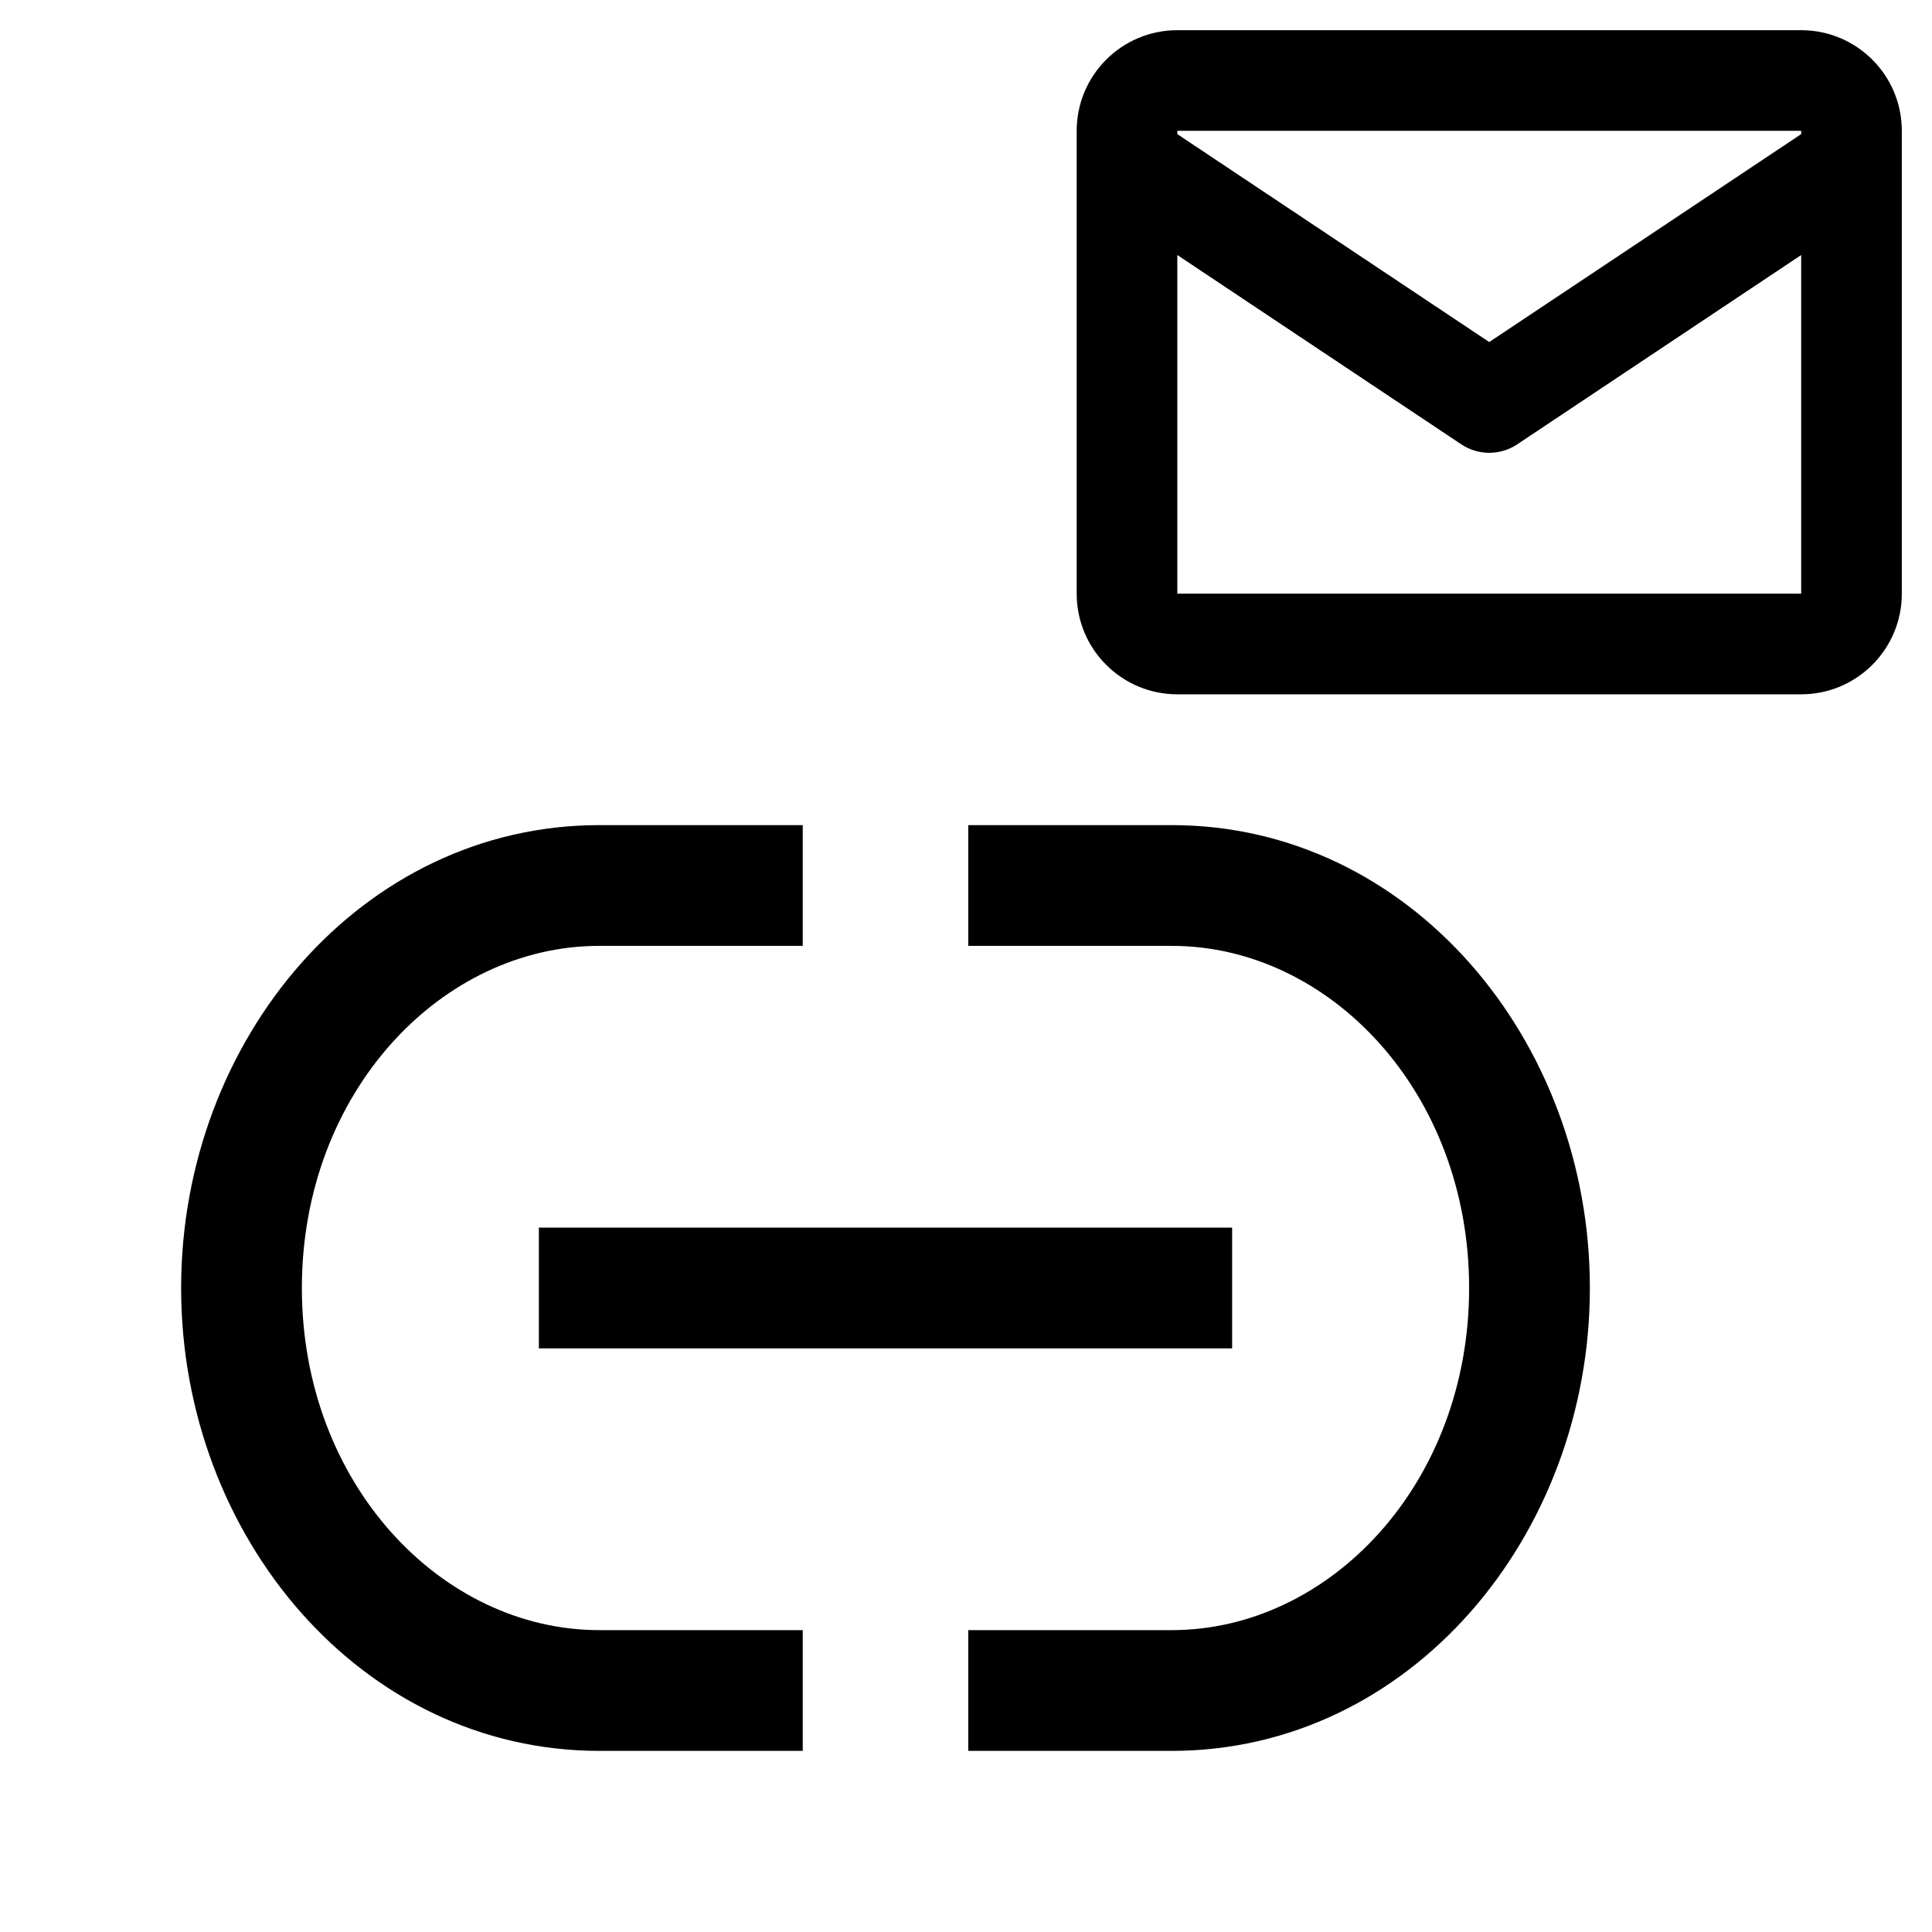
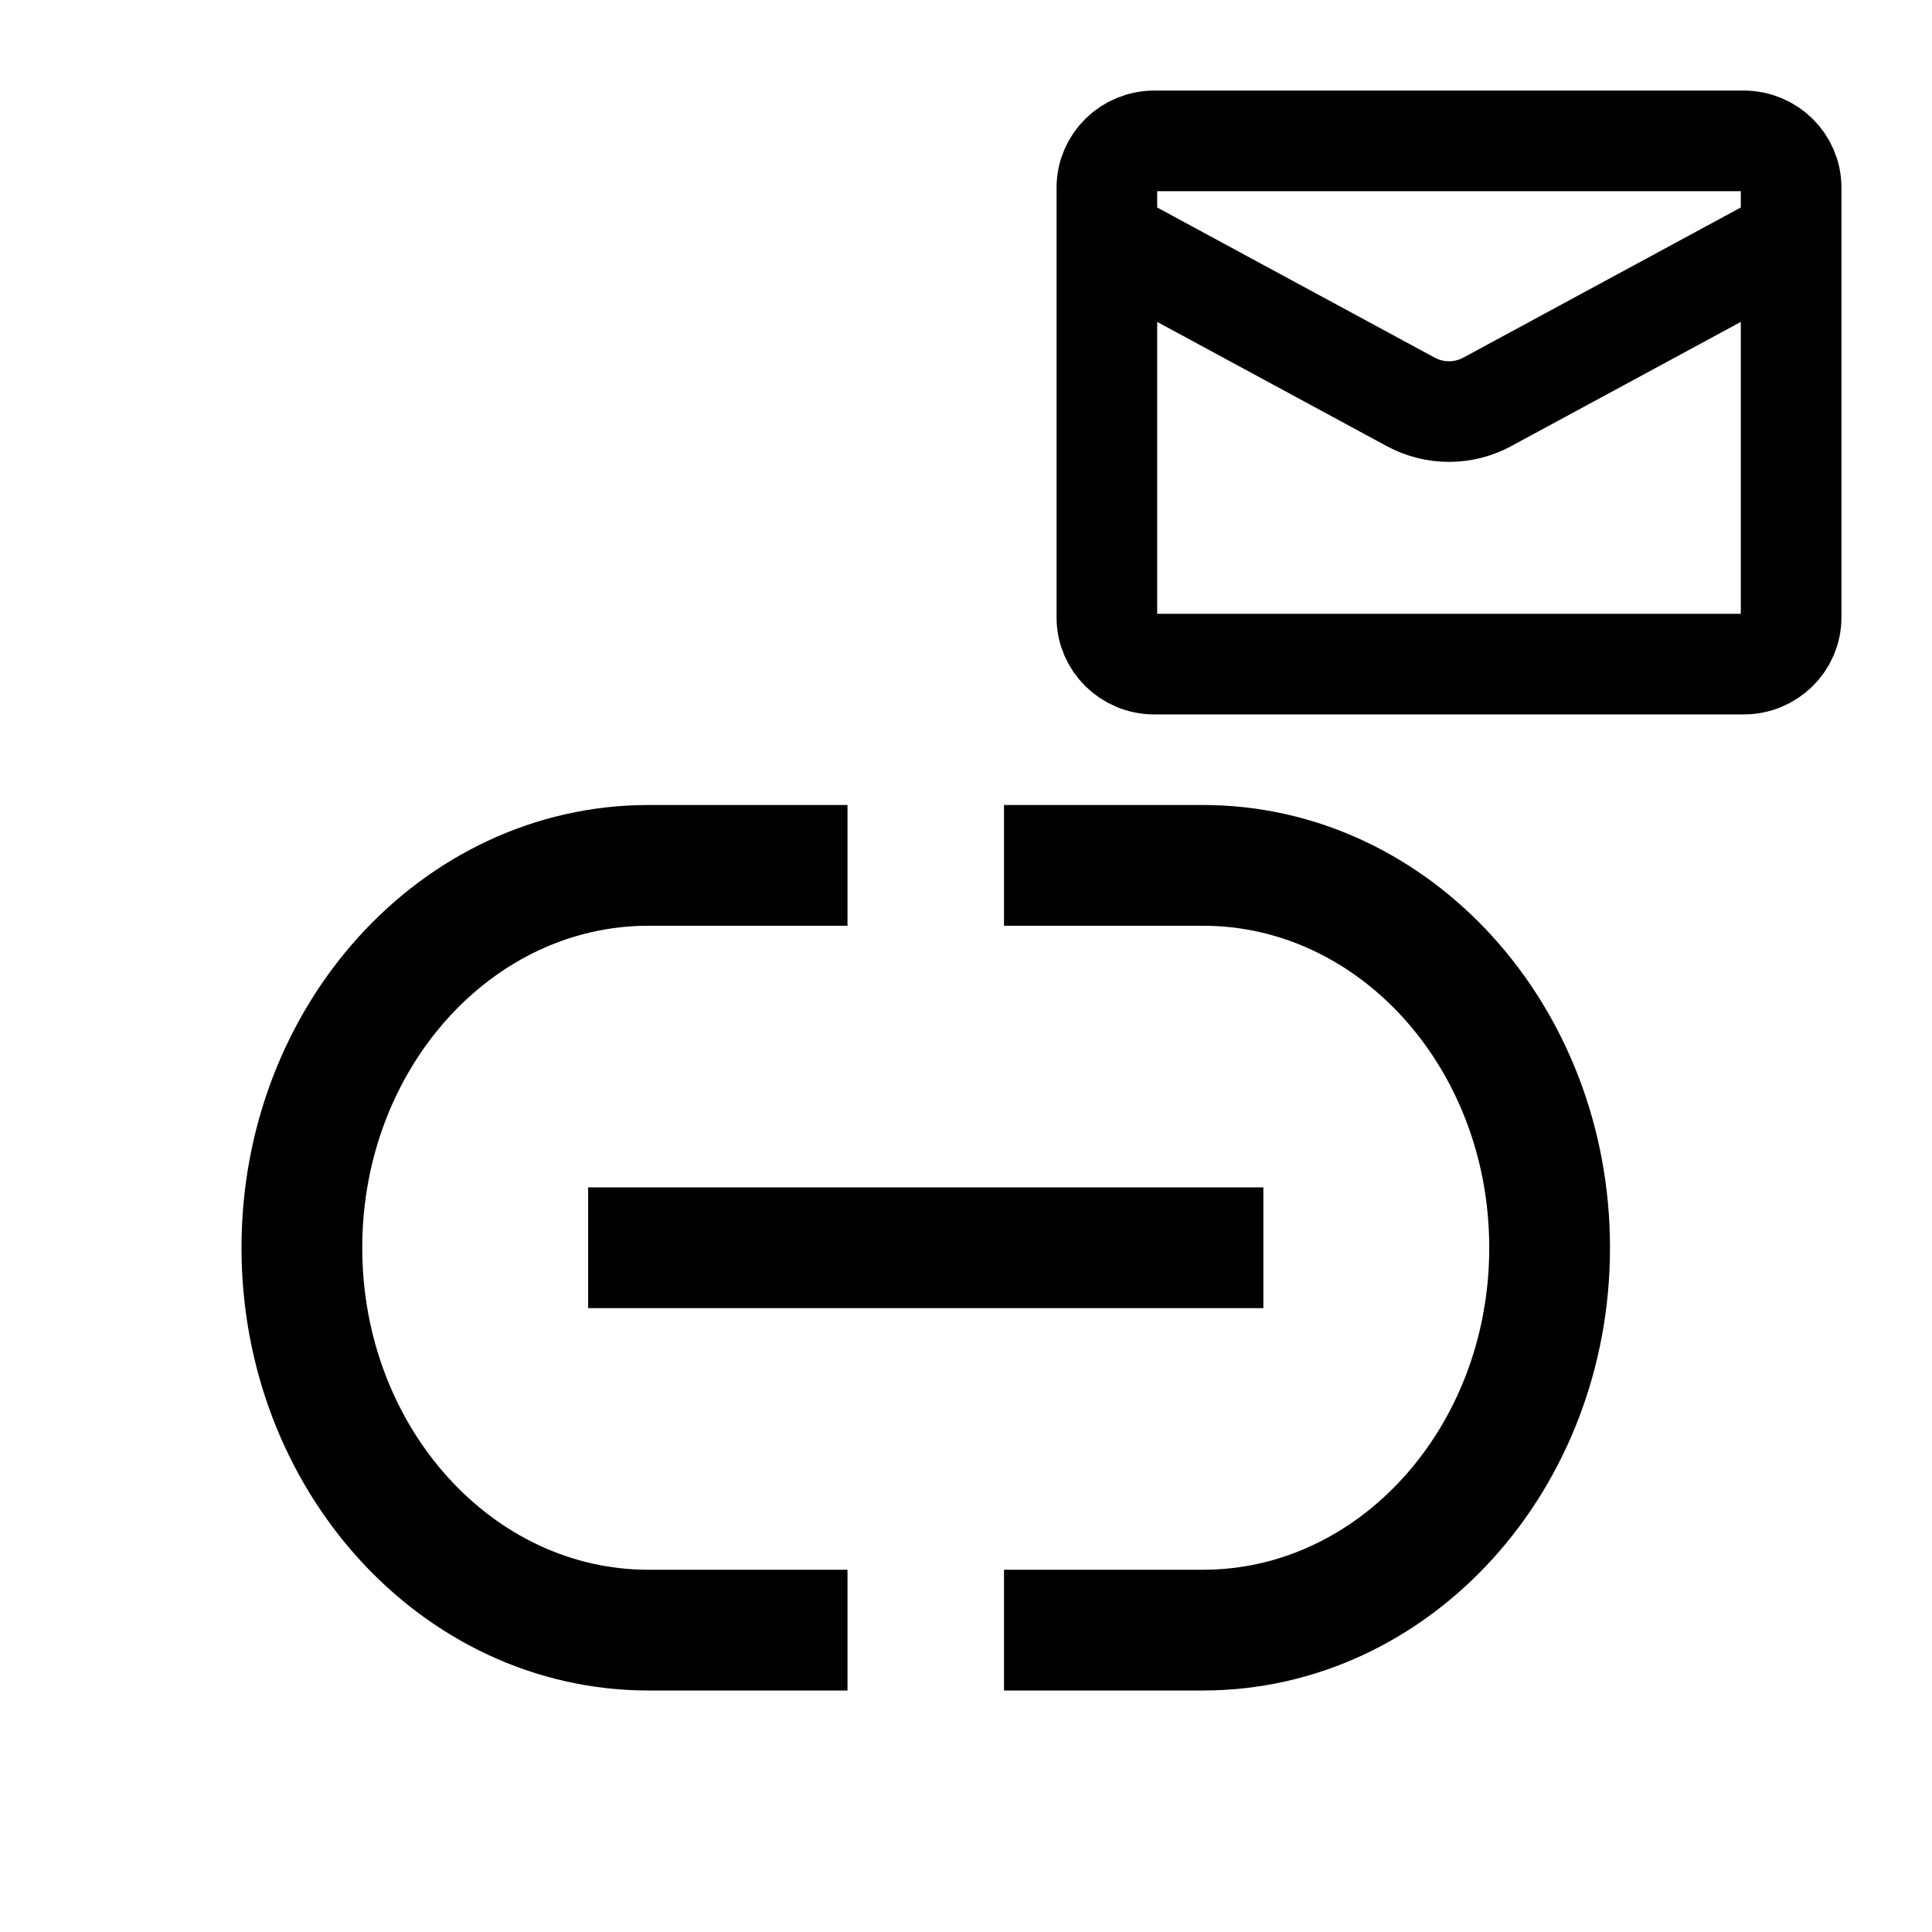
<svg xmlns="http://www.w3.org/2000/svg" width="24" height="24" viewBox="0 0 24 24" fill="none">
-   <path fill-rule="evenodd" clip-rule="evenodd" d="M13.375 1.625C13.375 0.935 13.935 0.375 14.625 0.375H22.375C23.065 0.375 23.625 0.935 23.625 1.625V1.99C23.625 1.996 23.625 2.002 23.625 2.009V7.375C23.625 8.065 23.065 8.625 22.375 8.625H14.625C13.935 8.625 13.375 8.065 13.375 7.375V2.009C13.375 2.002 13.375 1.996 13.375 1.99V1.625ZM14.625 3.168V7.375H22.375V3.168L18.847 5.52C18.637 5.66 18.363 5.66 18.153 5.52L14.625 3.168ZM22.375 1.666V1.625L14.625 1.625V1.666L18.5 4.249L22.375 1.666Z" fill="currentColor" />
-   <path fill-rule="evenodd" clip-rule="evenodd" d="M7.444 11.75C5.485 11.75 3.75 13.567 3.75 16C3.75 18.433 5.485 20.25 7.444 20.25H9.972V21.75H7.444C4.495 21.75 2.25 19.09 2.25 16C2.25 12.91 4.495 10.25 7.444 10.25H9.972V11.75H7.444ZM12.028 10.25H14.556C17.505 10.25 19.75 12.91 19.75 16C19.75 19.09 17.505 21.75 14.556 21.75H12.028V20.25H14.556C16.515 20.25 18.25 18.433 18.25 16C18.25 13.567 16.515 11.75 14.556 11.75H12.028V10.25ZM6.694 15.25H15.306V16.75H6.694V15.25Z" fill="currentColor" />
+   <path d="M9.778 20.25H8.056C5.678 20.25 3.75 18.123 3.75 15.5C3.75 12.877 5.678 10.75 8.056 10.75H9.778M13.222 20.25H14.944C17.322 20.25 19.25 18.123 19.25 15.5C19.25 12.877 17.322 10.75 14.944 10.75H13.222M8.056 15.5H14.944" fill="transparent" stroke="currentColor" stroke-width="1.5" stroke-linecap="square" stroke-linejoin="round" />
+   <path d="M22.25 2.95L18.476 4.992C18.179 5.153 17.821 5.153 17.524 4.992L13.75 2.95M14.34 8.25H21.66C21.986 8.25 22.25 7.99 22.25 7.67V2.33C22.25 2.01 21.986 1.75 21.66 1.75H14.34C14.014 1.75 13.75 2.01 13.75 2.33V7.67C13.75 7.99 14.014 8.25 14.34 8.25Z" fill="transparent" stroke="currentColor" stroke-width="1.25" stroke-linecap="round" stroke-linejoin="round" />
</svg>
